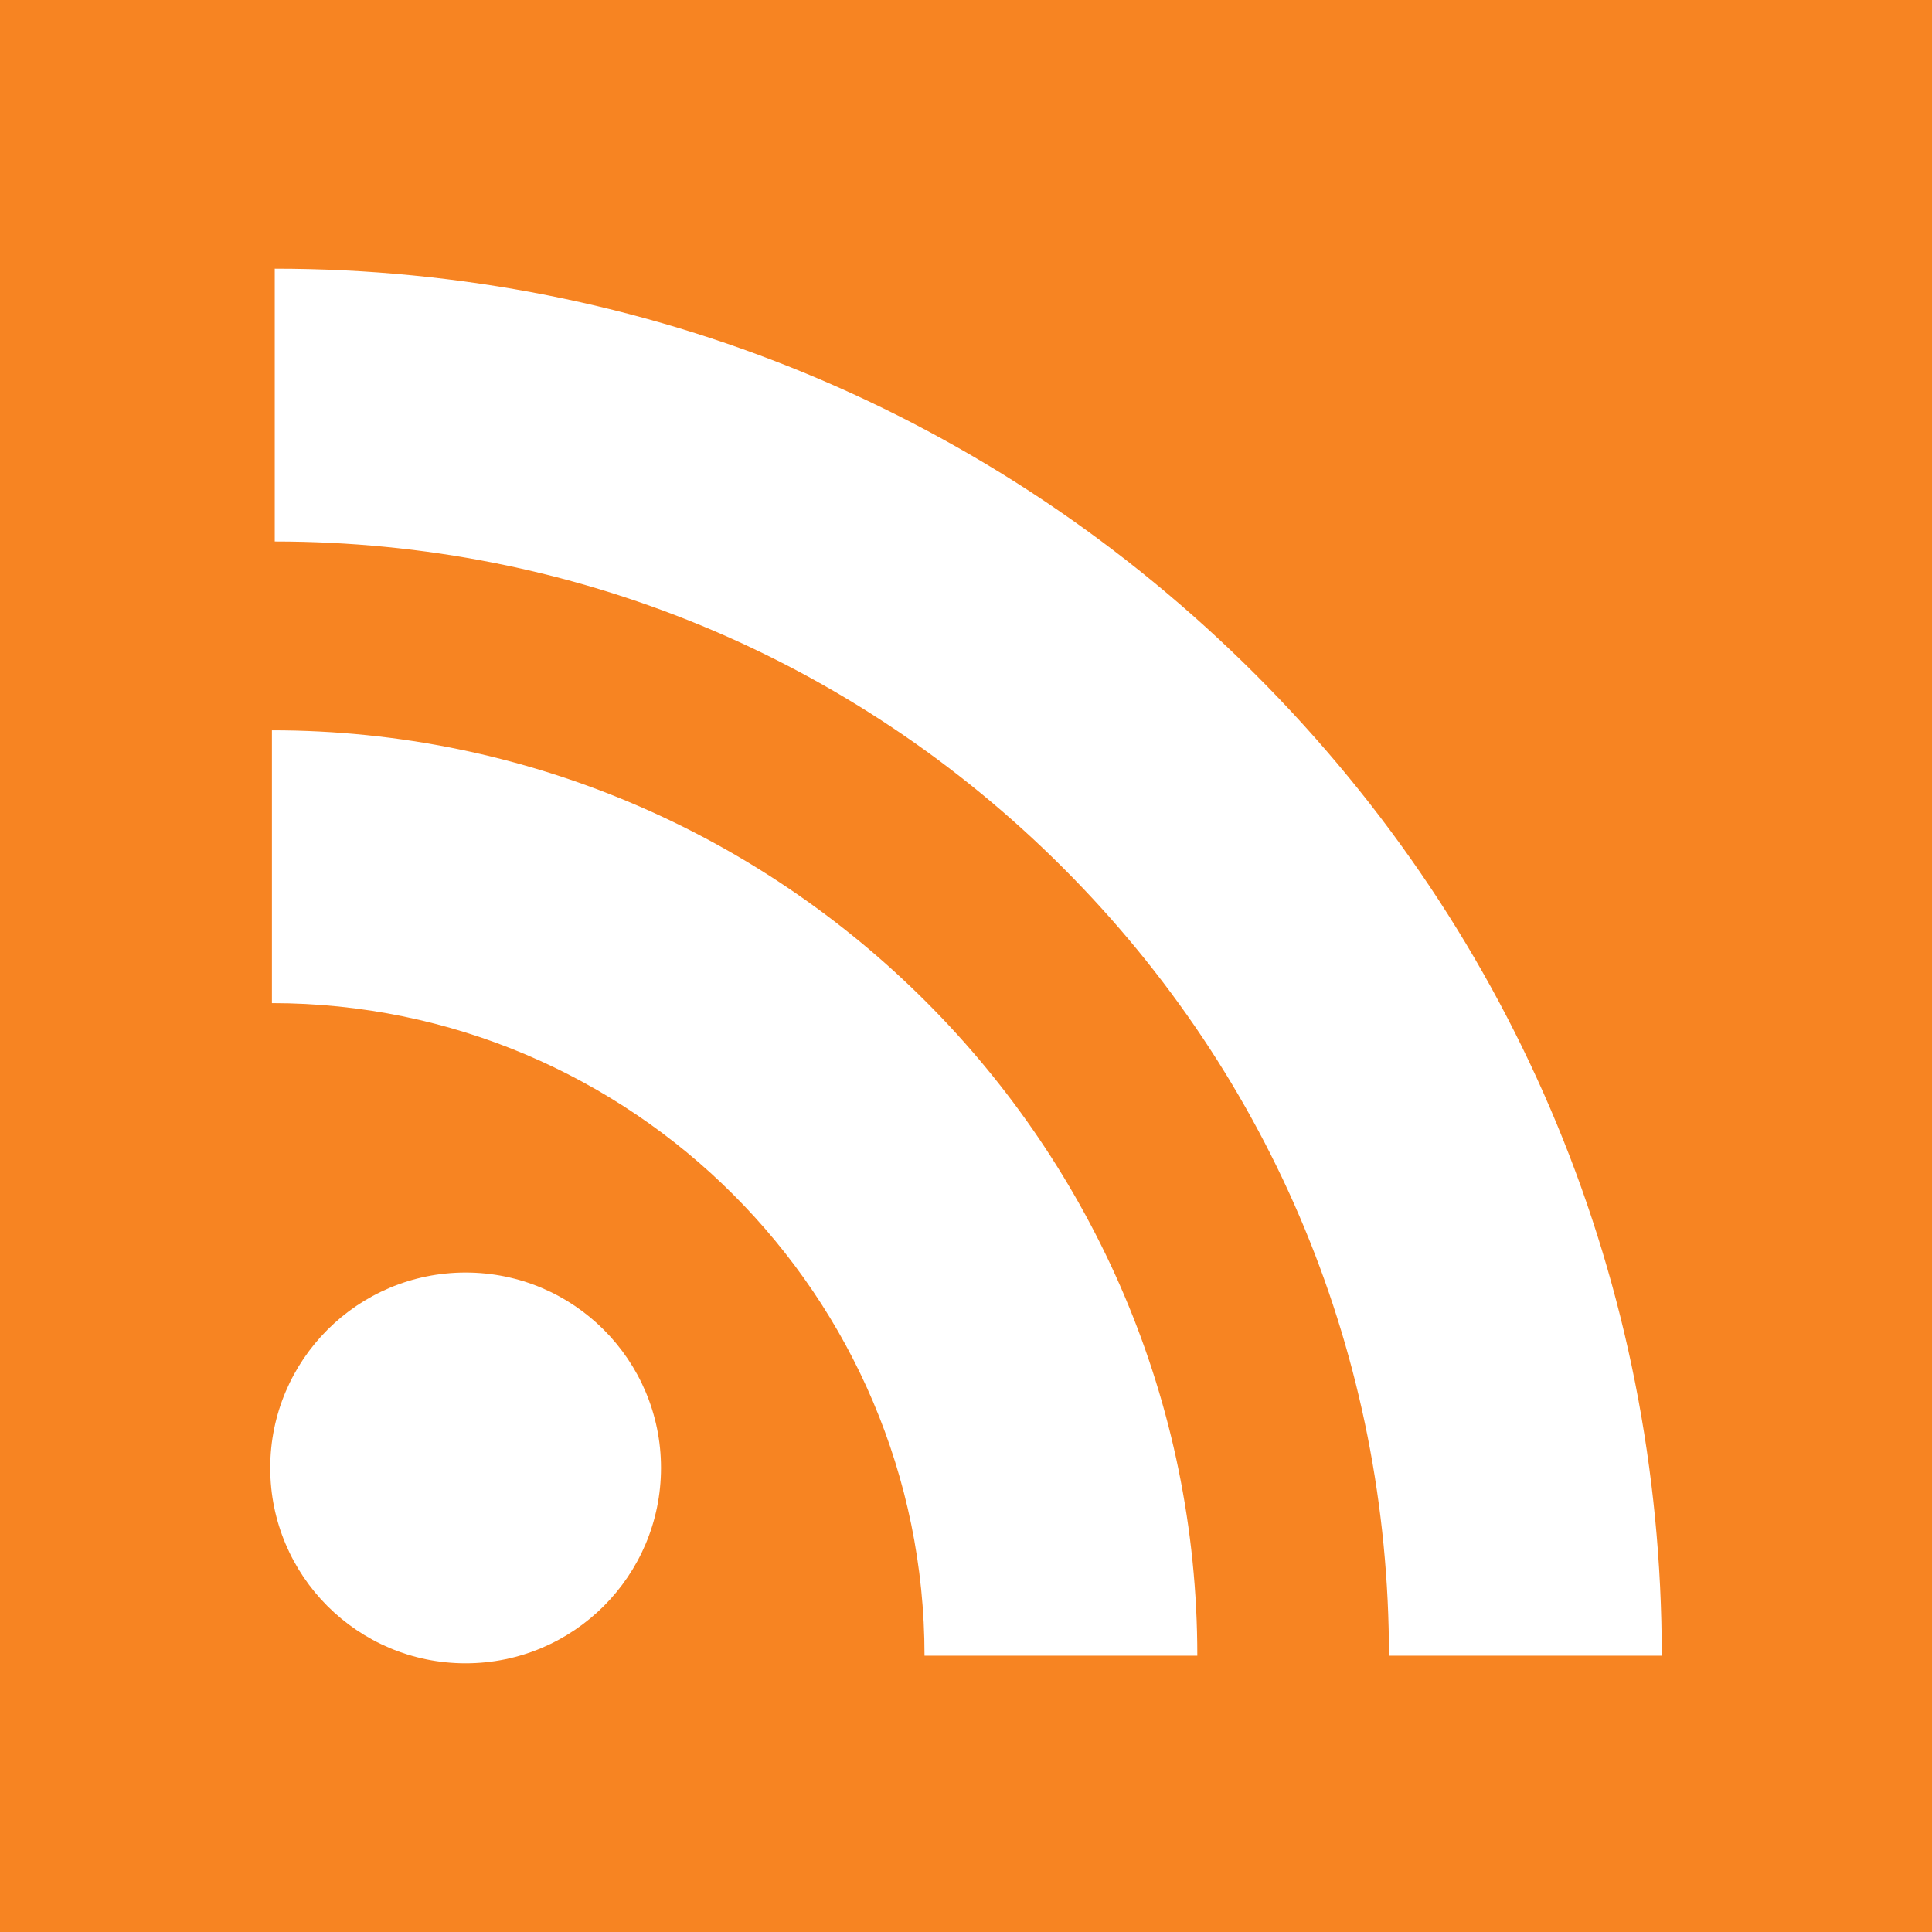
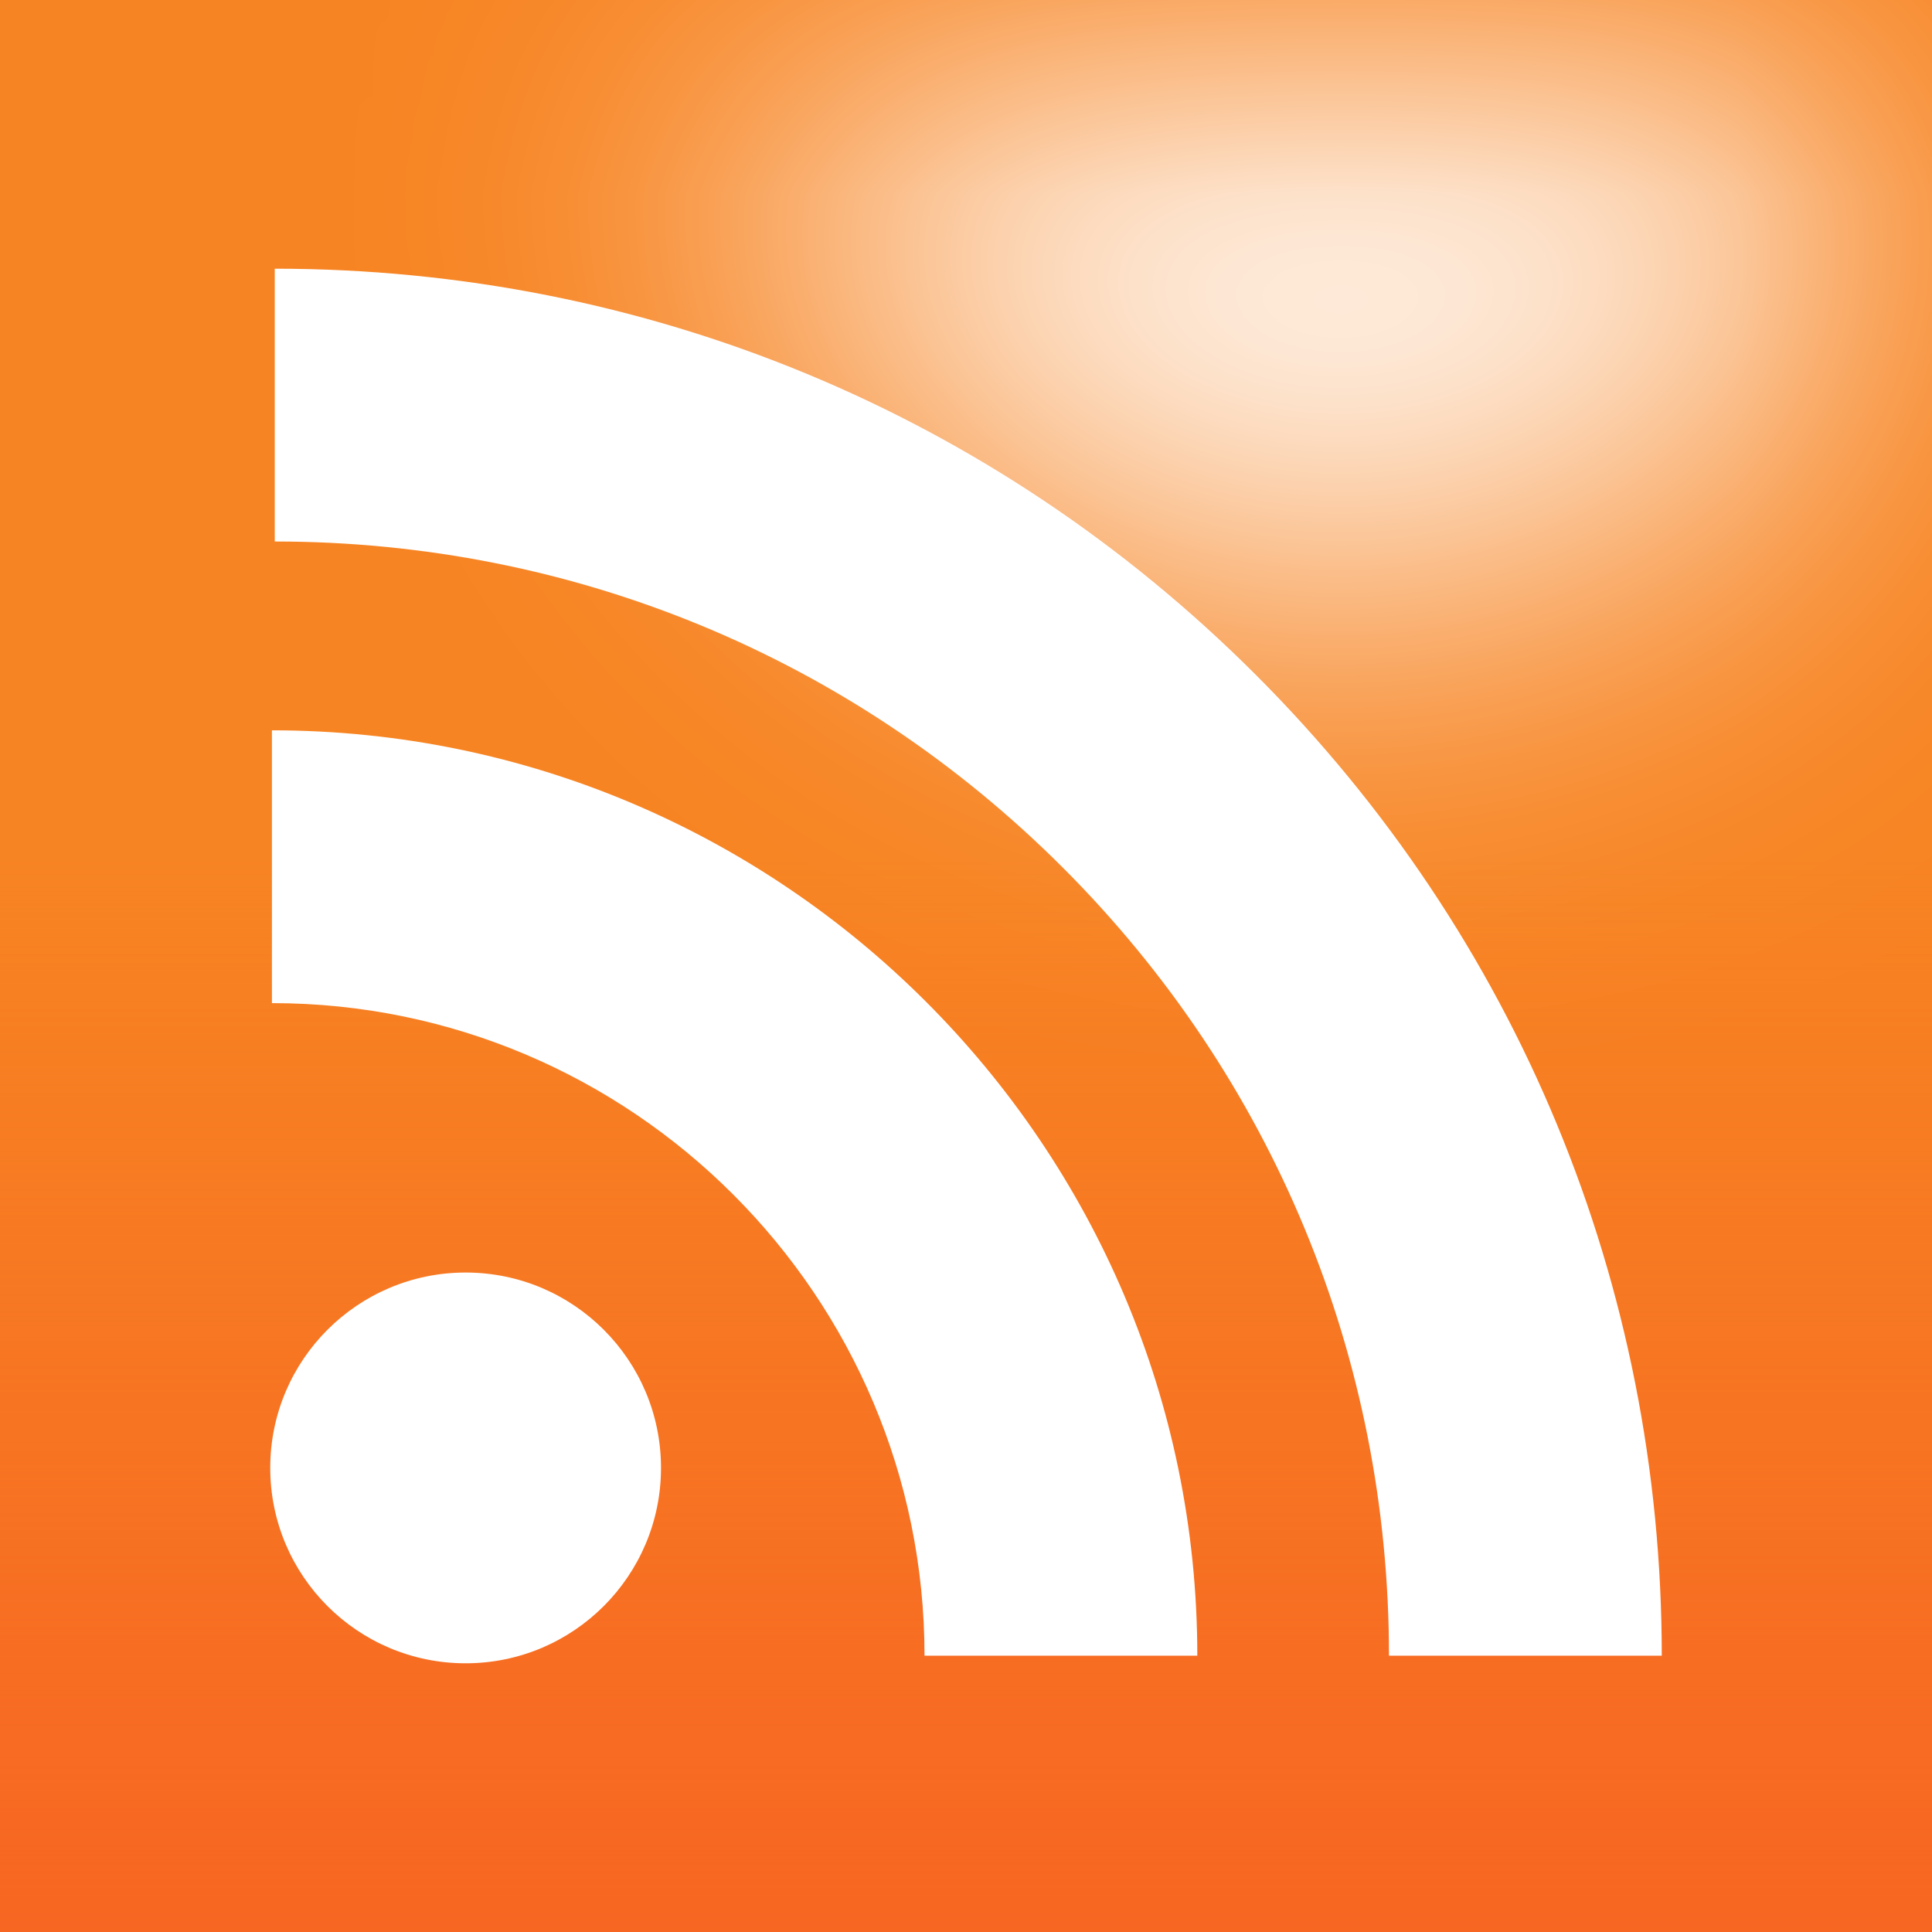
- <svg xmlns="http://www.w3.org/2000/svg" version="1.1" id="Capa_1" viewBox="0 0 455.731 455.731" xml:space="preserve">
-   <g>
-     <rect x="0" y="0" style="fill:#F78422;" width="455.731" height="455.731" />
-     <g>
-       <path style="fill:#FFFFFF;" d="M296.208,159.16C234.445,97.397,152.266,63.382,64.81,63.382v64.348    c70.268,0,136.288,27.321,185.898,76.931c49.609,49.61,76.931,115.63,76.931,185.898h64.348    C391.986,303.103,357.971,220.923,296.208,159.16z" />
-       <path style="fill:#FFFFFF;" d="M64.143,172.273v64.348c84.881,0,153.938,69.056,153.938,153.939h64.348    C282.429,270.196,184.507,172.273,64.143,172.273z" />
-       <circle style="fill:#FFFFFF;" cx="109.833" cy="346.26" r="46.088" />
-     </g>
+ <svg xmlns="http://www.w3.org/2000/svg" xmlns:xlink="http://www.w3.org/1999/xlink" version="1.1" id="Capa_1" viewBox="0 0 455.731 455.731" xml:space="preserve">
+   <defs id="defs3">
+     <linearGradient id="linearGradient3">
+       <stop style="stop-color:#f76622;stop-opacity:1;" offset="0" id="stop3" />
+       <stop style="stop-color:#f76622;stop-opacity:0;" offset="1" id="stop4" />
+     </linearGradient>
+     <filter style="color-interpolation-filters:sRGB" id="filter3" x="-1.006" y="-1.006" width="3.013" height="3.013">
+       <feGaussianBlur stdDeviation="116.997" id="feGaussianBlur3" />
+     </filter>
+     <linearGradient xlink:href="#linearGradient3" id="linearGradient6" gradientUnits="userSpaceOnUse" gradientTransform="translate(613.5716,202.7441)" x1="-385.706" y1="252.987" x2="-385.706" y2="0" />
+   </defs>
+   <rect x="898.458" y="0" style="fill:#000000;fill-opacity:1" width="455.731" height="455.731" id="rect1" />
+   <g id="g2" transform="translate(898.458)">
+     <path style="fill:#ffffff" d="M 296.208,159.16 C 234.445,97.397 152.266,63.382 64.81,63.382 v 64.348 c 70.268,0 136.288,27.321 185.898,76.931 49.609,49.61 76.931,115.63 76.931,185.898 h 64.348 C 391.986,303.103 357.971,220.923 296.208,159.16 Z" id="path1" />
+     <path style="fill:#ffffff" d="m 64.143,172.273 v 64.348 c 84.881,0 153.938,69.056 153.938,153.939 h 64.348 c 0,-120.364 -97.922,-218.287 -218.286,-218.287 z" id="path2" />
+     <circle style="fill:#ffffff" cx="109.833" cy="346.26" r="46.088" id="circle2" />
  </g>
+   <rect x="0" y="0" style="fill:#f78422" width="455.731" height="455.731" id="rect4" />
+   <circle style="mix-blend-mode:normal;fill:#ffffff;stroke:none;stroke-width:113.386;stroke-linecap:round;filter:url(#filter3)" id="circle4" cx="316.234" cy="0" r="139.497" />
+   <rect style="fill:url(#linearGradient6);fill-opacity:1;stroke:none;stroke-width:113.386;stroke-linecap:round" id="rect5" width="455.731" height="252.987" x="0" y="202.744" />
+   <g id="g6" transform="translate(9.4140625e-5)">
+     <path style="fill:#ffffff" d="M 296.208,159.16 C 234.445,97.397 152.266,63.382 64.81,63.382 v 64.348 c 70.268,0 136.288,27.321 185.898,76.931 49.609,49.61 76.931,115.63 76.931,185.898 h 64.348 C 391.986,303.103 357.971,220.923 296.208,159.16 Z" id="path5" />
+     <path style="fill:#ffffff" d="m 64.143,172.273 v 64.348 c 84.881,0 153.938,69.056 153.938,153.939 h 64.348 c 0,-120.364 -97.922,-218.287 -218.286,-218.287 z" id="path6" />
+     <circle style="fill:#ffffff" cx="109.833" cy="346.26" r="46.088" id="circle6" />
+   </g>
+   <rect x="-2534.597" y="0" style="fill:#0077ff;fill-opacity:1" width="455.731" height="455.731" id="rect7" />
+   <g id="g8" transform="translate(-2534.597)">
+     <path style="fill:#ffffff" d="M 296.208,159.16 C 234.445,97.397 152.266,63.382 64.81,63.382 v 64.348 c 70.268,0 136.288,27.321 185.898,76.931 49.609,49.61 76.931,115.63 76.931,185.898 h 64.348 C 391.986,303.103 357.971,220.923 296.208,159.16 Z" id="path7" />
+     <path style="fill:#ffffff" d="m 64.143,172.273 v 64.348 c 84.881,0 153.938,69.056 153.938,153.939 h 64.348 c 0,-120.364 -97.922,-218.287 -218.286,-218.287 z" id="path8" />
+     <circle style="fill:#ffffff" cx="109.833" cy="346.26" r="46.088" id="circle8" />
+   </g>
+   <circle style="mix-blend-mode:normal;fill:#ffffff;stroke:none;stroke-width:113.386;stroke-linecap:round;filter:url(#filter3)" id="circle9" cx="-2218.363" cy="1.5258789e-05" r="139.497" />
</svg>
